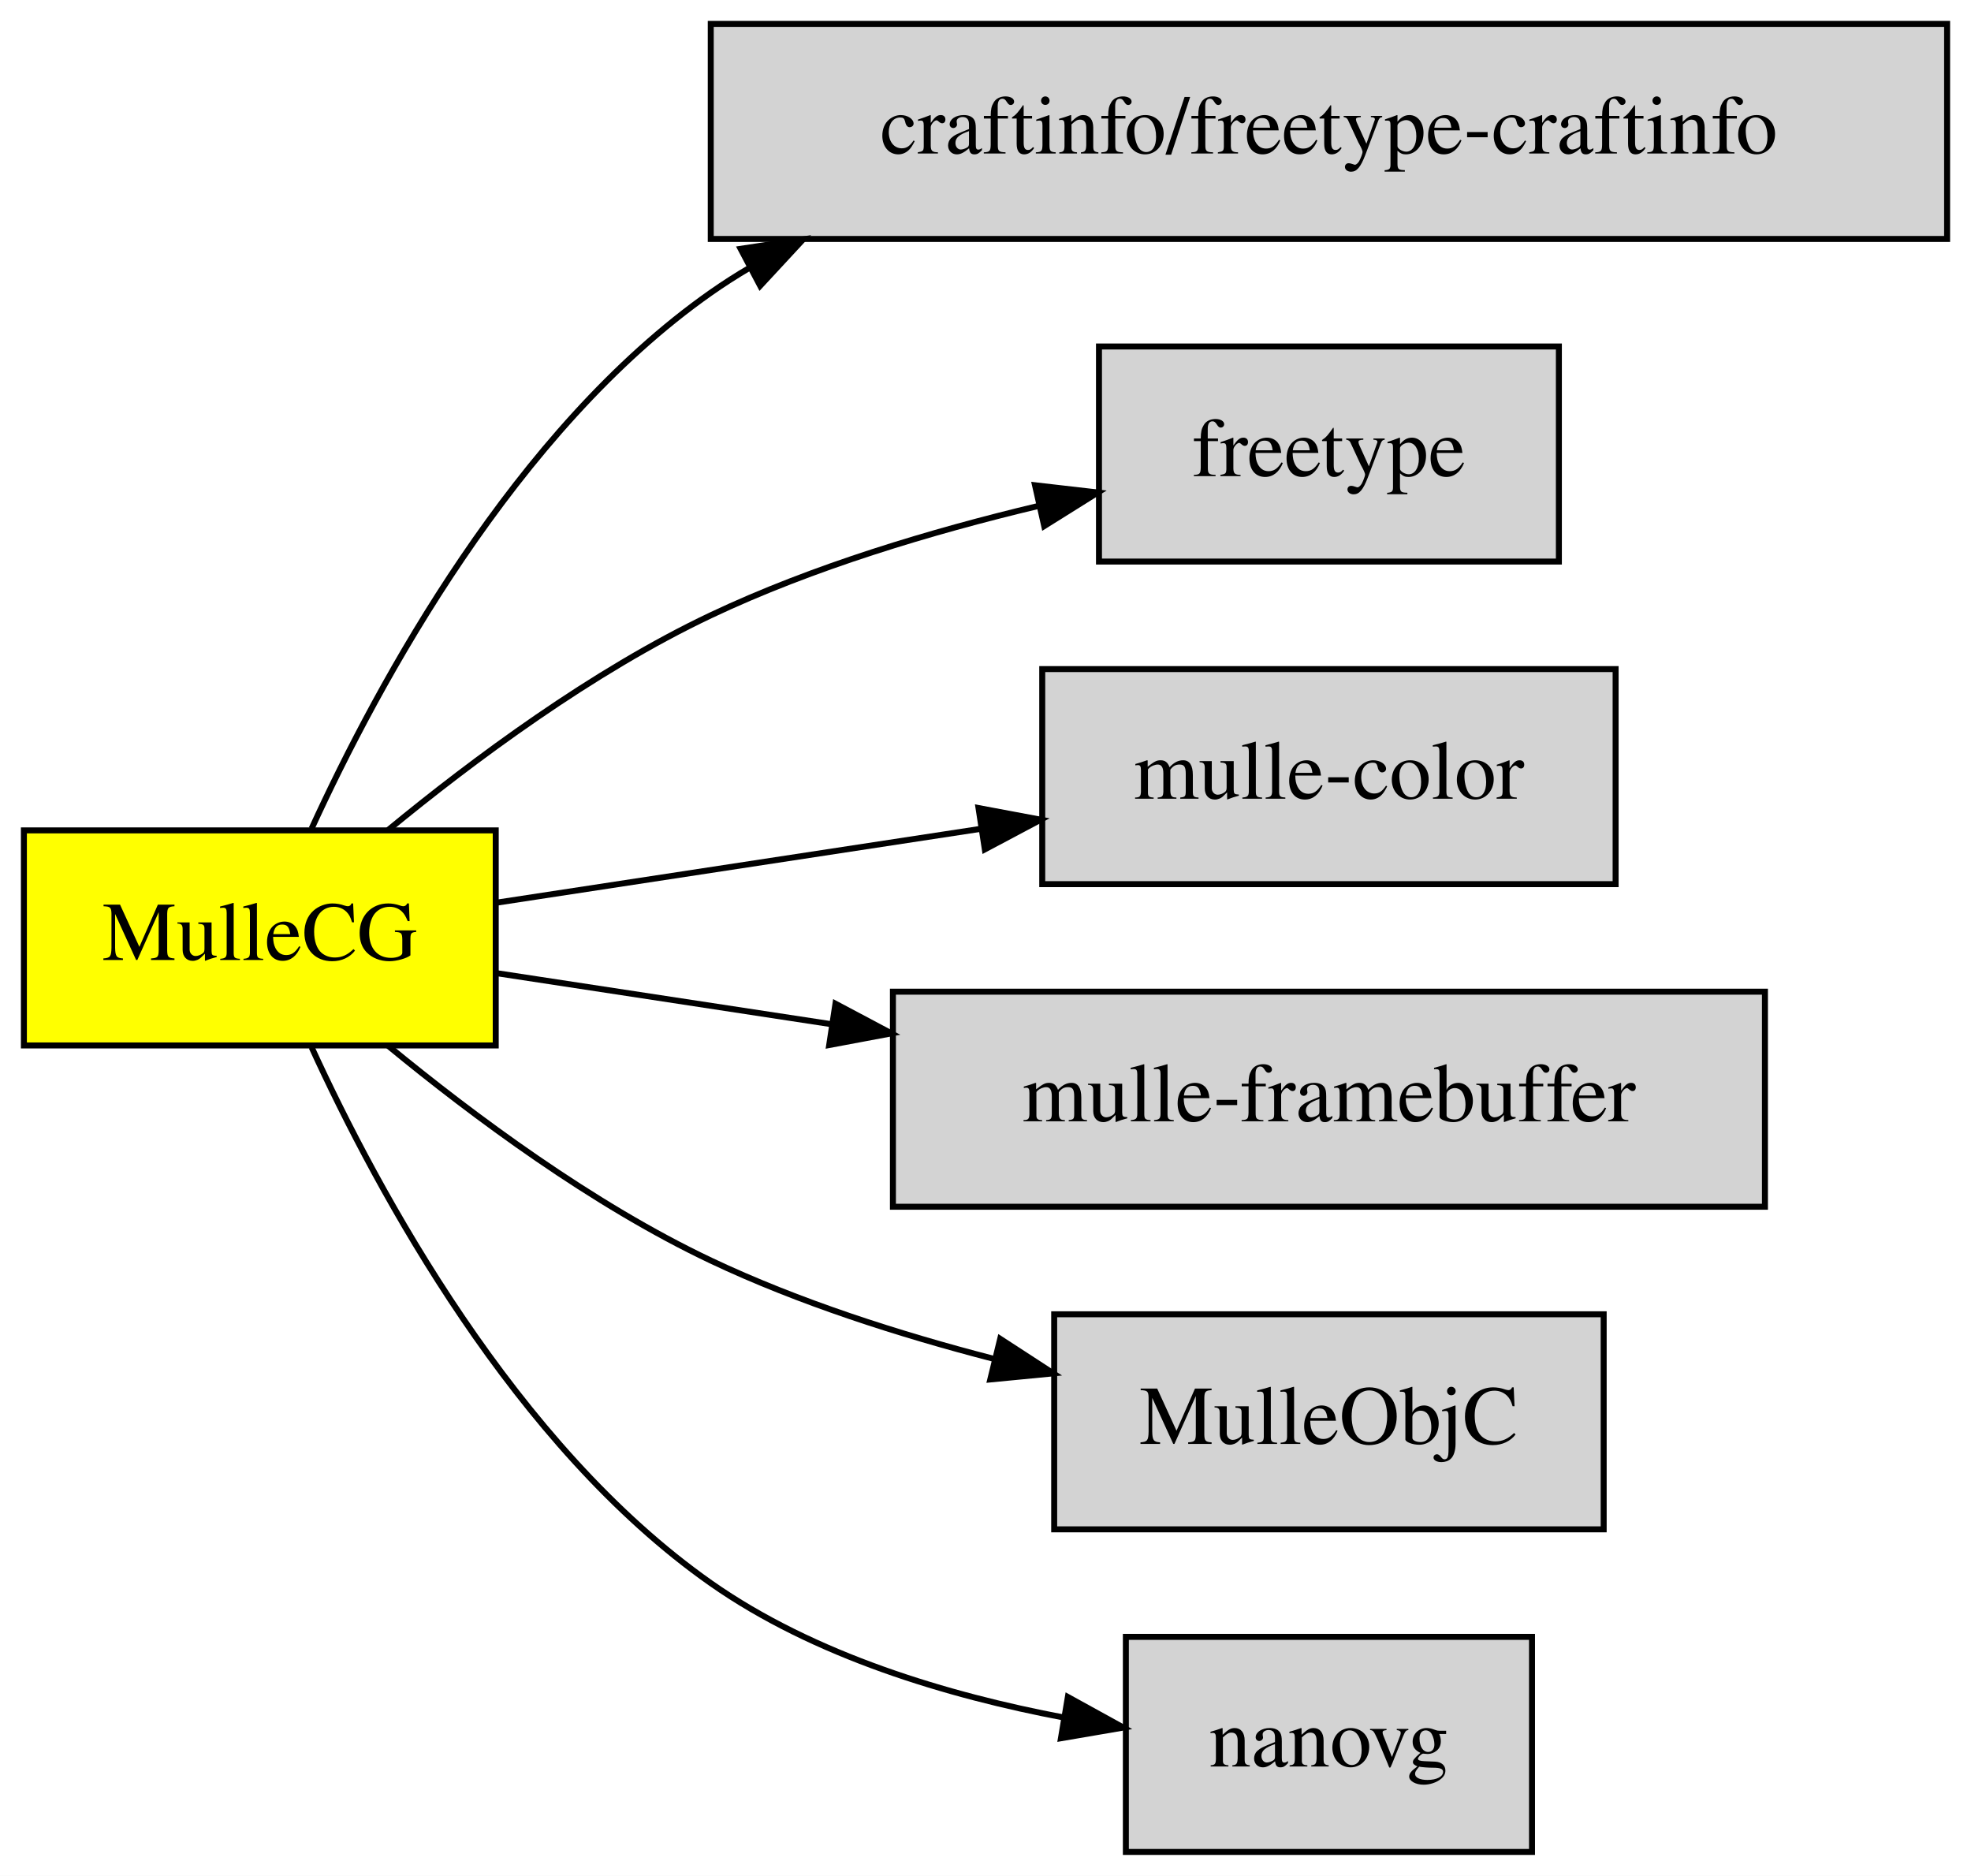
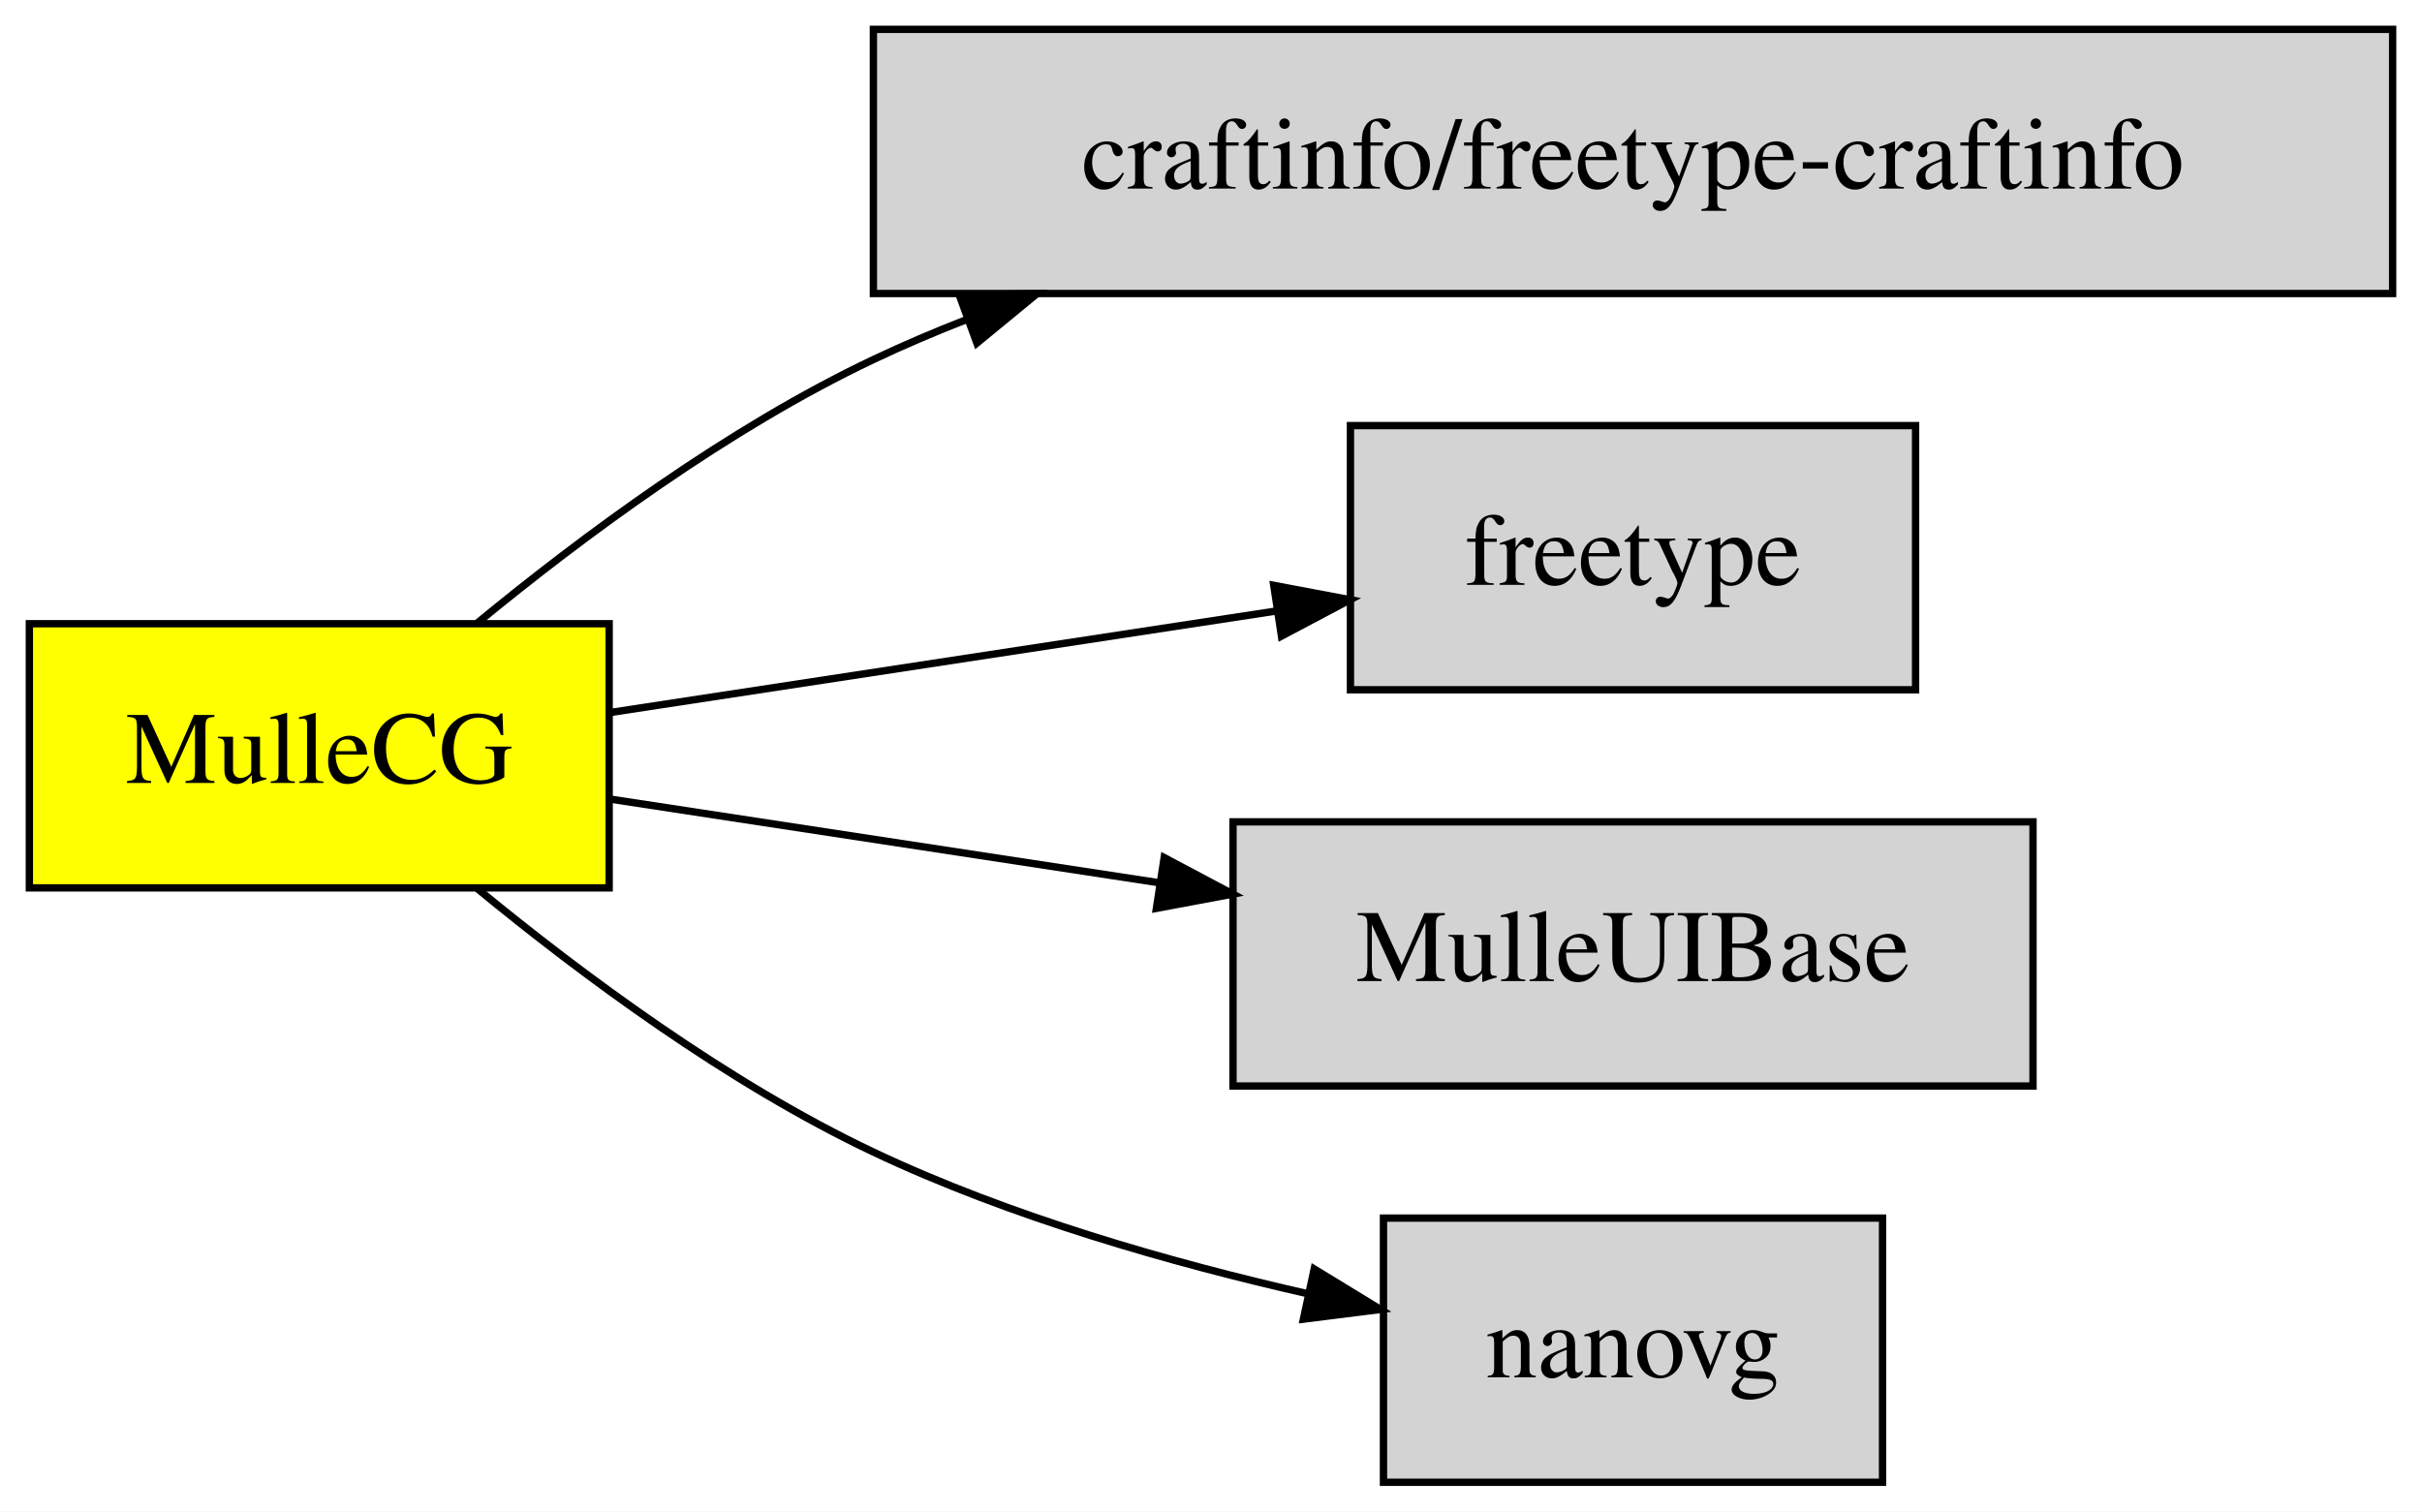
- <svg xmlns="http://www.w3.org/2000/svg" width="330pt" height="314pt" viewBox="0.00 0.00 330.00 314.00">
-   <g id="graph0" class="graph" transform="scale(1 1) rotate(0) translate(4 310)">
-     <polygon fill="white" stroke="transparent" points="-4,4 -4,-310 326,-310 326,4 -4,4" />
+ <svg xmlns="http://www.w3.org/2000/svg" width="330pt" height="206pt" viewBox="0.00 0.00 330.00 206.00">
+   <g id="graph0" class="graph" transform="scale(1 1) rotate(0) translate(4 202)">
+     <polygon fill="white" stroke="transparent" points="-4,4 -4,-202 326,-202 326,4 -4,4" />
    <g id="node1" class="node">
-       <polygon fill="yellow" stroke="black" points="79,-171 0,-171 0,-135 79,-135 79,-171" />
-       <text text-anchor="middle" x="39.5" y="-149.3" font-family="Times,serif" font-size="14.00">MulleCG</text>
+       <polygon fill="yellow" stroke="black" points="79,-117 0,-117 0,-81 79,-81 79,-117" />
+       <text text-anchor="middle" x="39.5" y="-95.3" font-family="Times,serif" font-size="14.00">MulleCG</text>
    </g>
    <g id="node2" class="node">
-       <polygon fill="lightgrey" stroke="black" points="322,-306 115,-306 115,-270 322,-270 322,-306" />
-       <text text-anchor="middle" x="218.5" y="-284.3" font-family="Times,serif" font-size="14.00">craftinfo/freetype-craftinfo</text>
+       <polygon fill="lightgrey" stroke="black" points="322,-198 115,-198 115,-162 322,-162 322,-198" />
+       <text text-anchor="middle" x="218.5" y="-176.3" font-family="Times,serif" font-size="14.00">craftinfo/freetype-craftinfo</text>
    </g>
    <g id="edge1" class="edge">
-       <path fill="none" stroke="black" d="M48.17,-171.3C59.28,-195.55 82.19,-237.96 115,-261 117.11,-262.48 119.29,-263.88 121.54,-265.2" />
-       <polygon fill="black" stroke="black" points="120,-268.35 130.47,-269.93 123.27,-262.16 120,-268.35" />
+       <path fill="none" stroke="black" d="M61.01,-117.08C75.28,-128.82 95.22,-143.63 115,-153 119.09,-154.94 123.33,-156.75 127.67,-158.44" />
+       <polygon fill="black" stroke="black" points="126.69,-161.81 137.29,-161.97 129.1,-155.24 126.69,-161.81" />
    </g>
    <g id="node3" class="node">
-       <polygon fill="lightgrey" stroke="black" points="257,-252 180,-252 180,-216 257,-216 257,-252" />
-       <text text-anchor="middle" x="218.5" y="-230.3" font-family="Times,serif" font-size="14.00">freetype</text>
+       <polygon fill="lightgrey" stroke="black" points="257,-144 180,-144 180,-108 257,-108 257,-144" />
+       <text text-anchor="middle" x="218.5" y="-122.3" font-family="Times,serif" font-size="14.00">freetype</text>
    </g>
    <g id="edge2" class="edge">
-       <path fill="none" stroke="black" d="M61.01,-171.08C75.28,-182.82 95.22,-197.63 115,-207 132.1,-215.1 152,-221.05 169.69,-225.27" />
-       <polygon fill="black" stroke="black" points="169.29,-228.77 179.81,-227.56 170.83,-221.94 169.29,-228.77" />
+       <path fill="none" stroke="black" d="M79.34,-104.93C105.99,-108.99 141.52,-114.41 169.87,-118.73" />
+       <polygon fill="black" stroke="black" points="169.55,-122.23 179.96,-120.27 170.6,-115.31 169.55,-122.23" />
    </g>
    <g id="node4" class="node">
-       <polygon fill="lightgrey" stroke="black" points="266.5,-198 170.5,-198 170.5,-162 266.5,-162 266.5,-198" />
-       <text text-anchor="middle" x="218.5" y="-176.3" font-family="Times,serif" font-size="14.00">mulle-color</text>
+       <polygon fill="lightgrey" stroke="black" points="273,-90 164,-90 164,-54 273,-54 273,-90" />
+       <text text-anchor="middle" x="218.5" y="-68.3" font-family="Times,serif" font-size="14.00">MulleUIBase</text>
    </g>
    <g id="edge3" class="edge">
-       <path fill="none" stroke="black" d="M79.34,-158.93C103.08,-162.55 133.85,-167.24 160.33,-171.28" />
-       <polygon fill="black" stroke="black" points="159.83,-174.74 170.24,-172.79 160.89,-167.82 159.83,-174.74" />
+       <path fill="none" stroke="black" d="M79.34,-93.07C101.17,-89.75 128.95,-85.51 153.86,-81.71" />
+       <polygon fill="black" stroke="black" points="154.62,-85.13 163.98,-80.16 153.56,-78.21 154.62,-85.13" />
    </g>
    <g id="node5" class="node">
-       <polygon fill="lightgrey" stroke="black" points="291.5,-144 145.5,-144 145.5,-108 291.5,-108 291.5,-144" />
-       <text text-anchor="middle" x="218.5" y="-122.3" font-family="Times,serif" font-size="14.00">mulle-framebuffer</text>
-     </g>
-     <g id="edge4" class="edge">
-       <path fill="none" stroke="black" d="M79.34,-147.07C95.81,-144.56 115.66,-141.53 135.12,-138.57" />
-       <polygon fill="black" stroke="black" points="135.88,-141.99 145.24,-137.02 134.83,-135.07 135.88,-141.99" />
-     </g>
-     <g id="node6" class="node">
-       <polygon fill="lightgrey" stroke="black" points="264.5,-90 172.5,-90 172.5,-54 264.5,-54 264.5,-90" />
-       <text text-anchor="middle" x="218.5" y="-68.3" font-family="Times,serif" font-size="14.00">MulleObjC</text>
-     </g>
-     <g id="edge5" class="edge">
-       <path fill="none" stroke="black" d="M61.01,-134.92C75.28,-123.18 95.22,-108.37 115,-99 129.73,-92.02 146.55,-86.64 162.23,-82.58" />
-       <polygon fill="black" stroke="black" points="163.46,-85.89 172.35,-80.11 161.8,-79.09 163.46,-85.89" />
-     </g>
-     <g id="node7" class="node">
      <polygon fill="lightgrey" stroke="black" points="252.5,-36 184.5,-36 184.5,0 252.5,0 252.5,-36" />
      <text text-anchor="middle" x="218.5" y="-14.3" font-family="Times,serif" font-size="14.00">nanovg</text>
    </g>
-     <g id="edge6" class="edge">
-       <path fill="none" stroke="black" d="M48.17,-134.7C59.28,-110.45 82.19,-68.04 115,-45 132.31,-32.84 154.75,-26.16 174.21,-22.48" />
-       <polygon fill="black" stroke="black" points="174.79,-25.94 184.08,-20.82 173.63,-19.03 174.79,-25.94" />
+     <g id="edge4" class="edge">
+       <path fill="none" stroke="black" d="M61.01,-80.92C75.28,-69.18 95.22,-54.37 115,-45 133.61,-36.19 155.53,-29.92 174.32,-25.66" />
+       <polygon fill="black" stroke="black" points="175.06,-29.07 184.1,-23.55 173.59,-22.23 175.06,-29.07" />
    </g>
  </g>
</svg>
